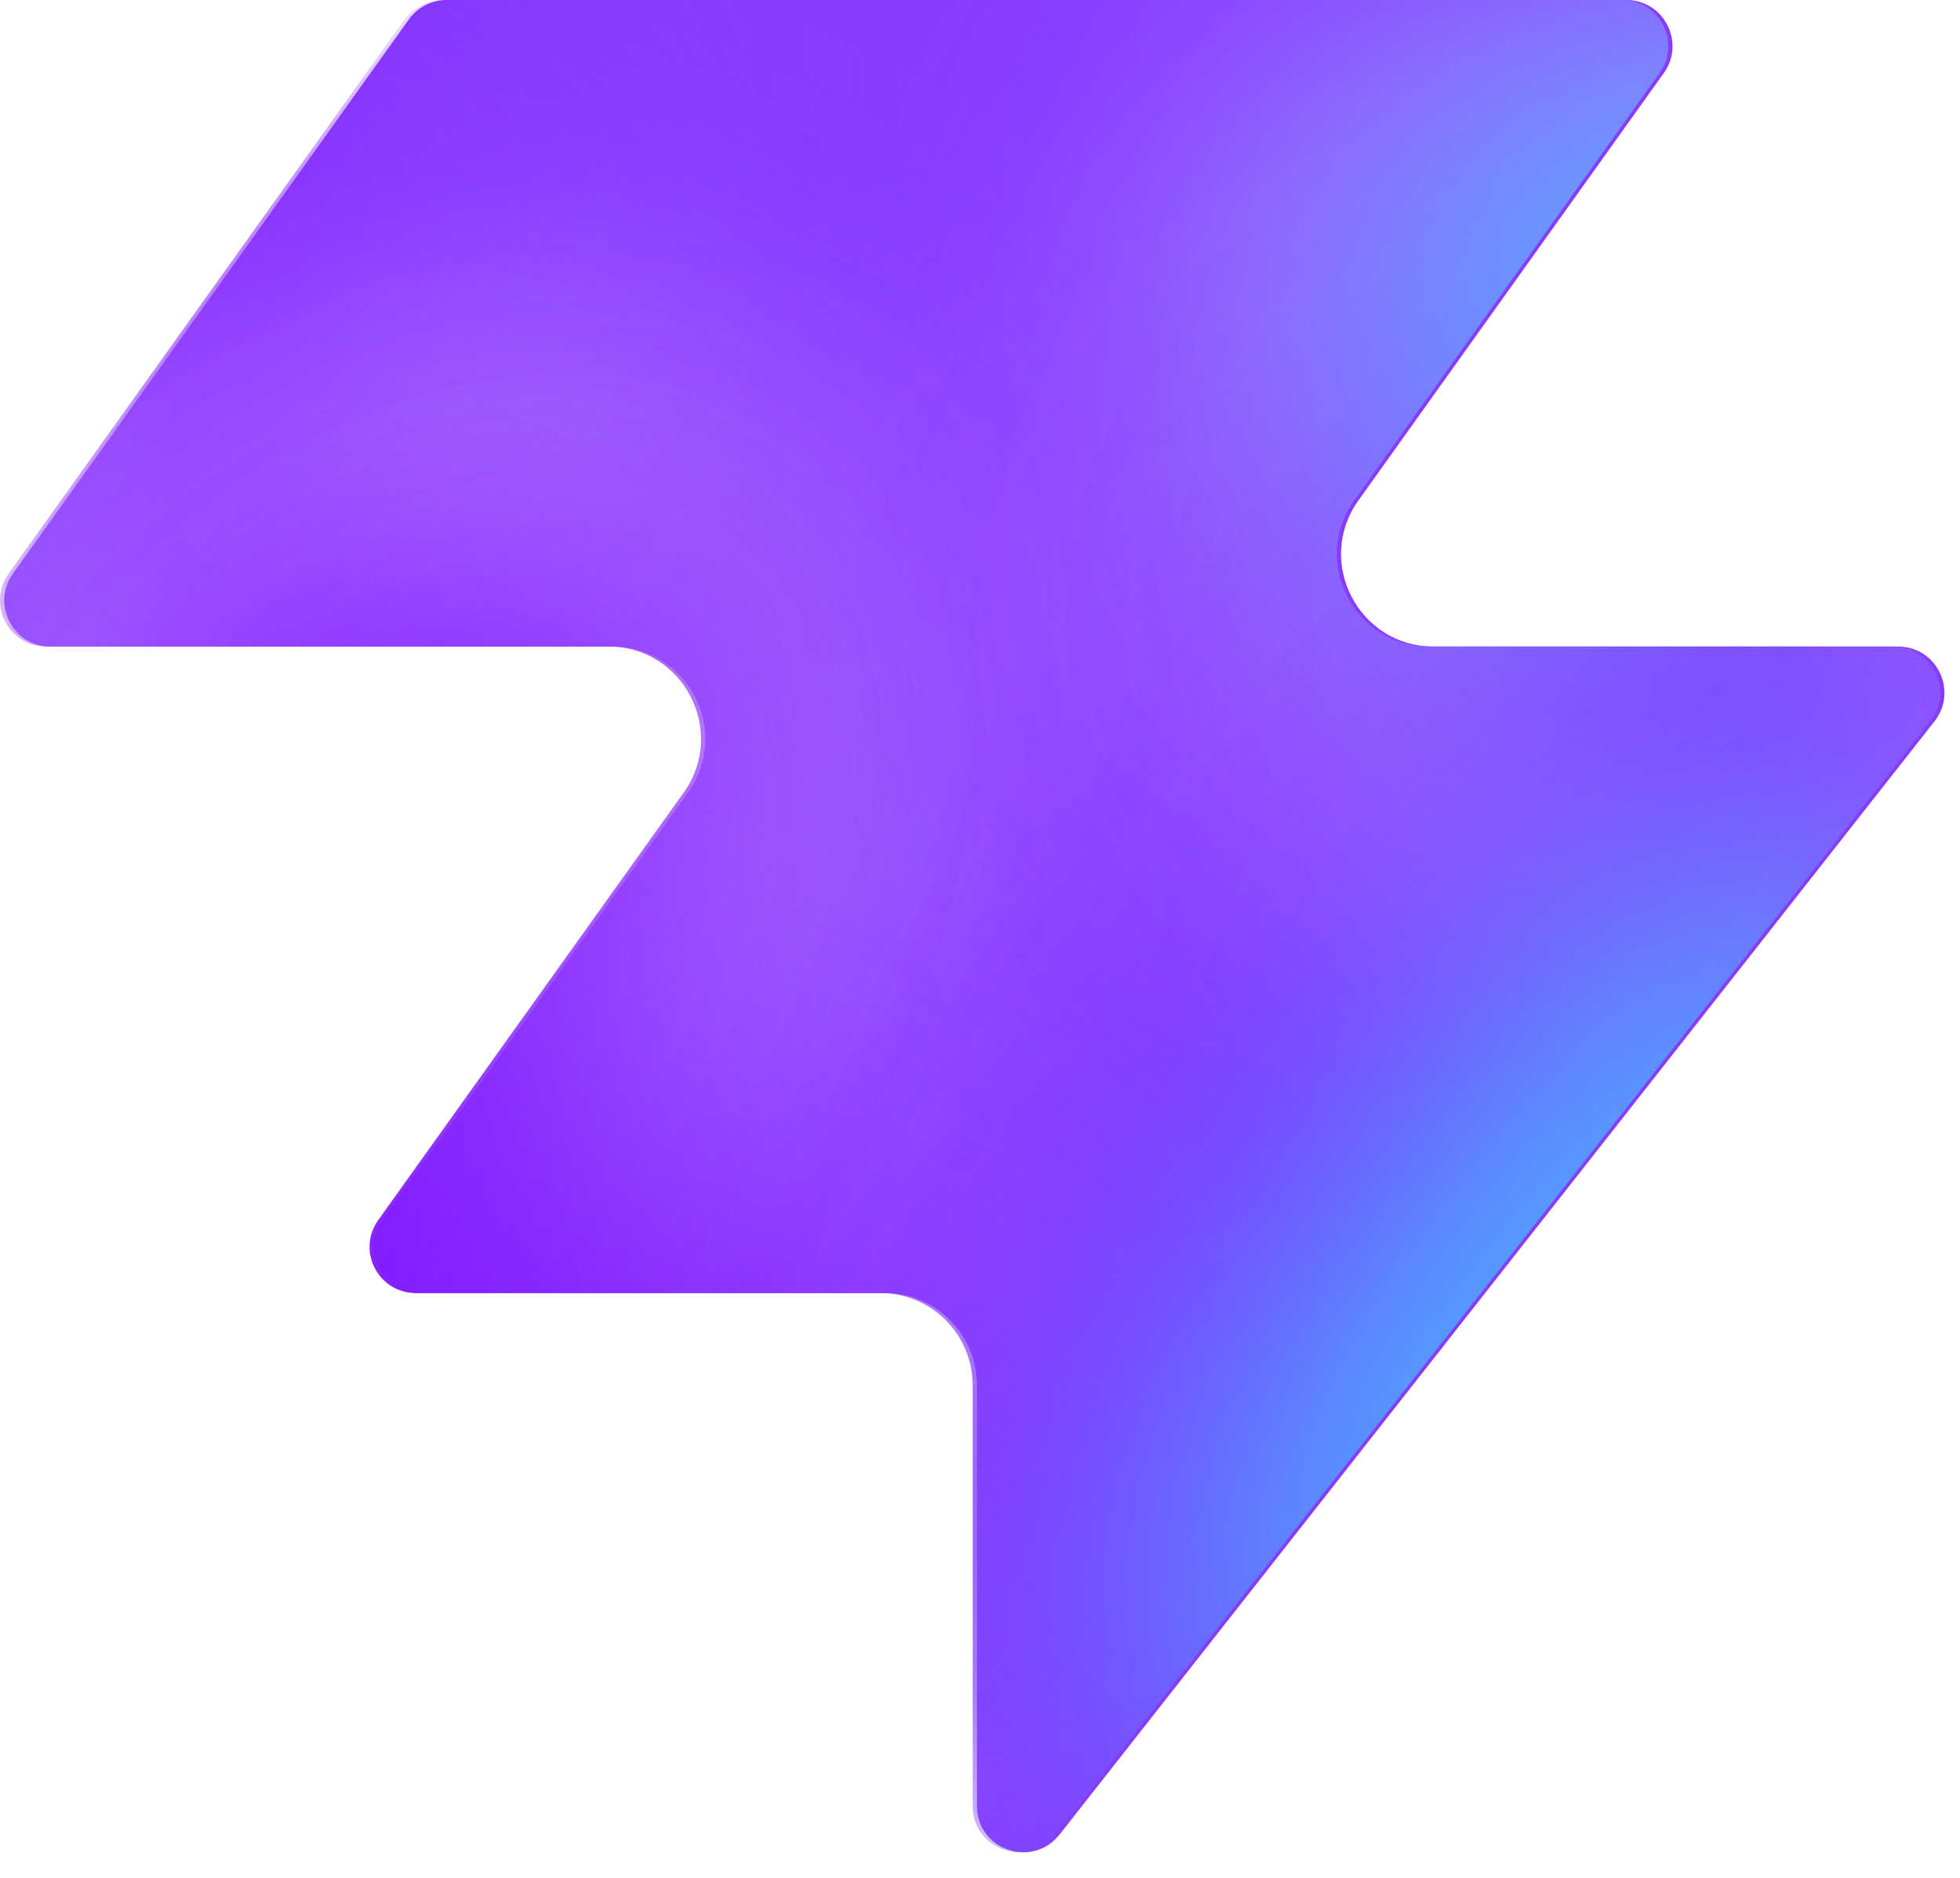
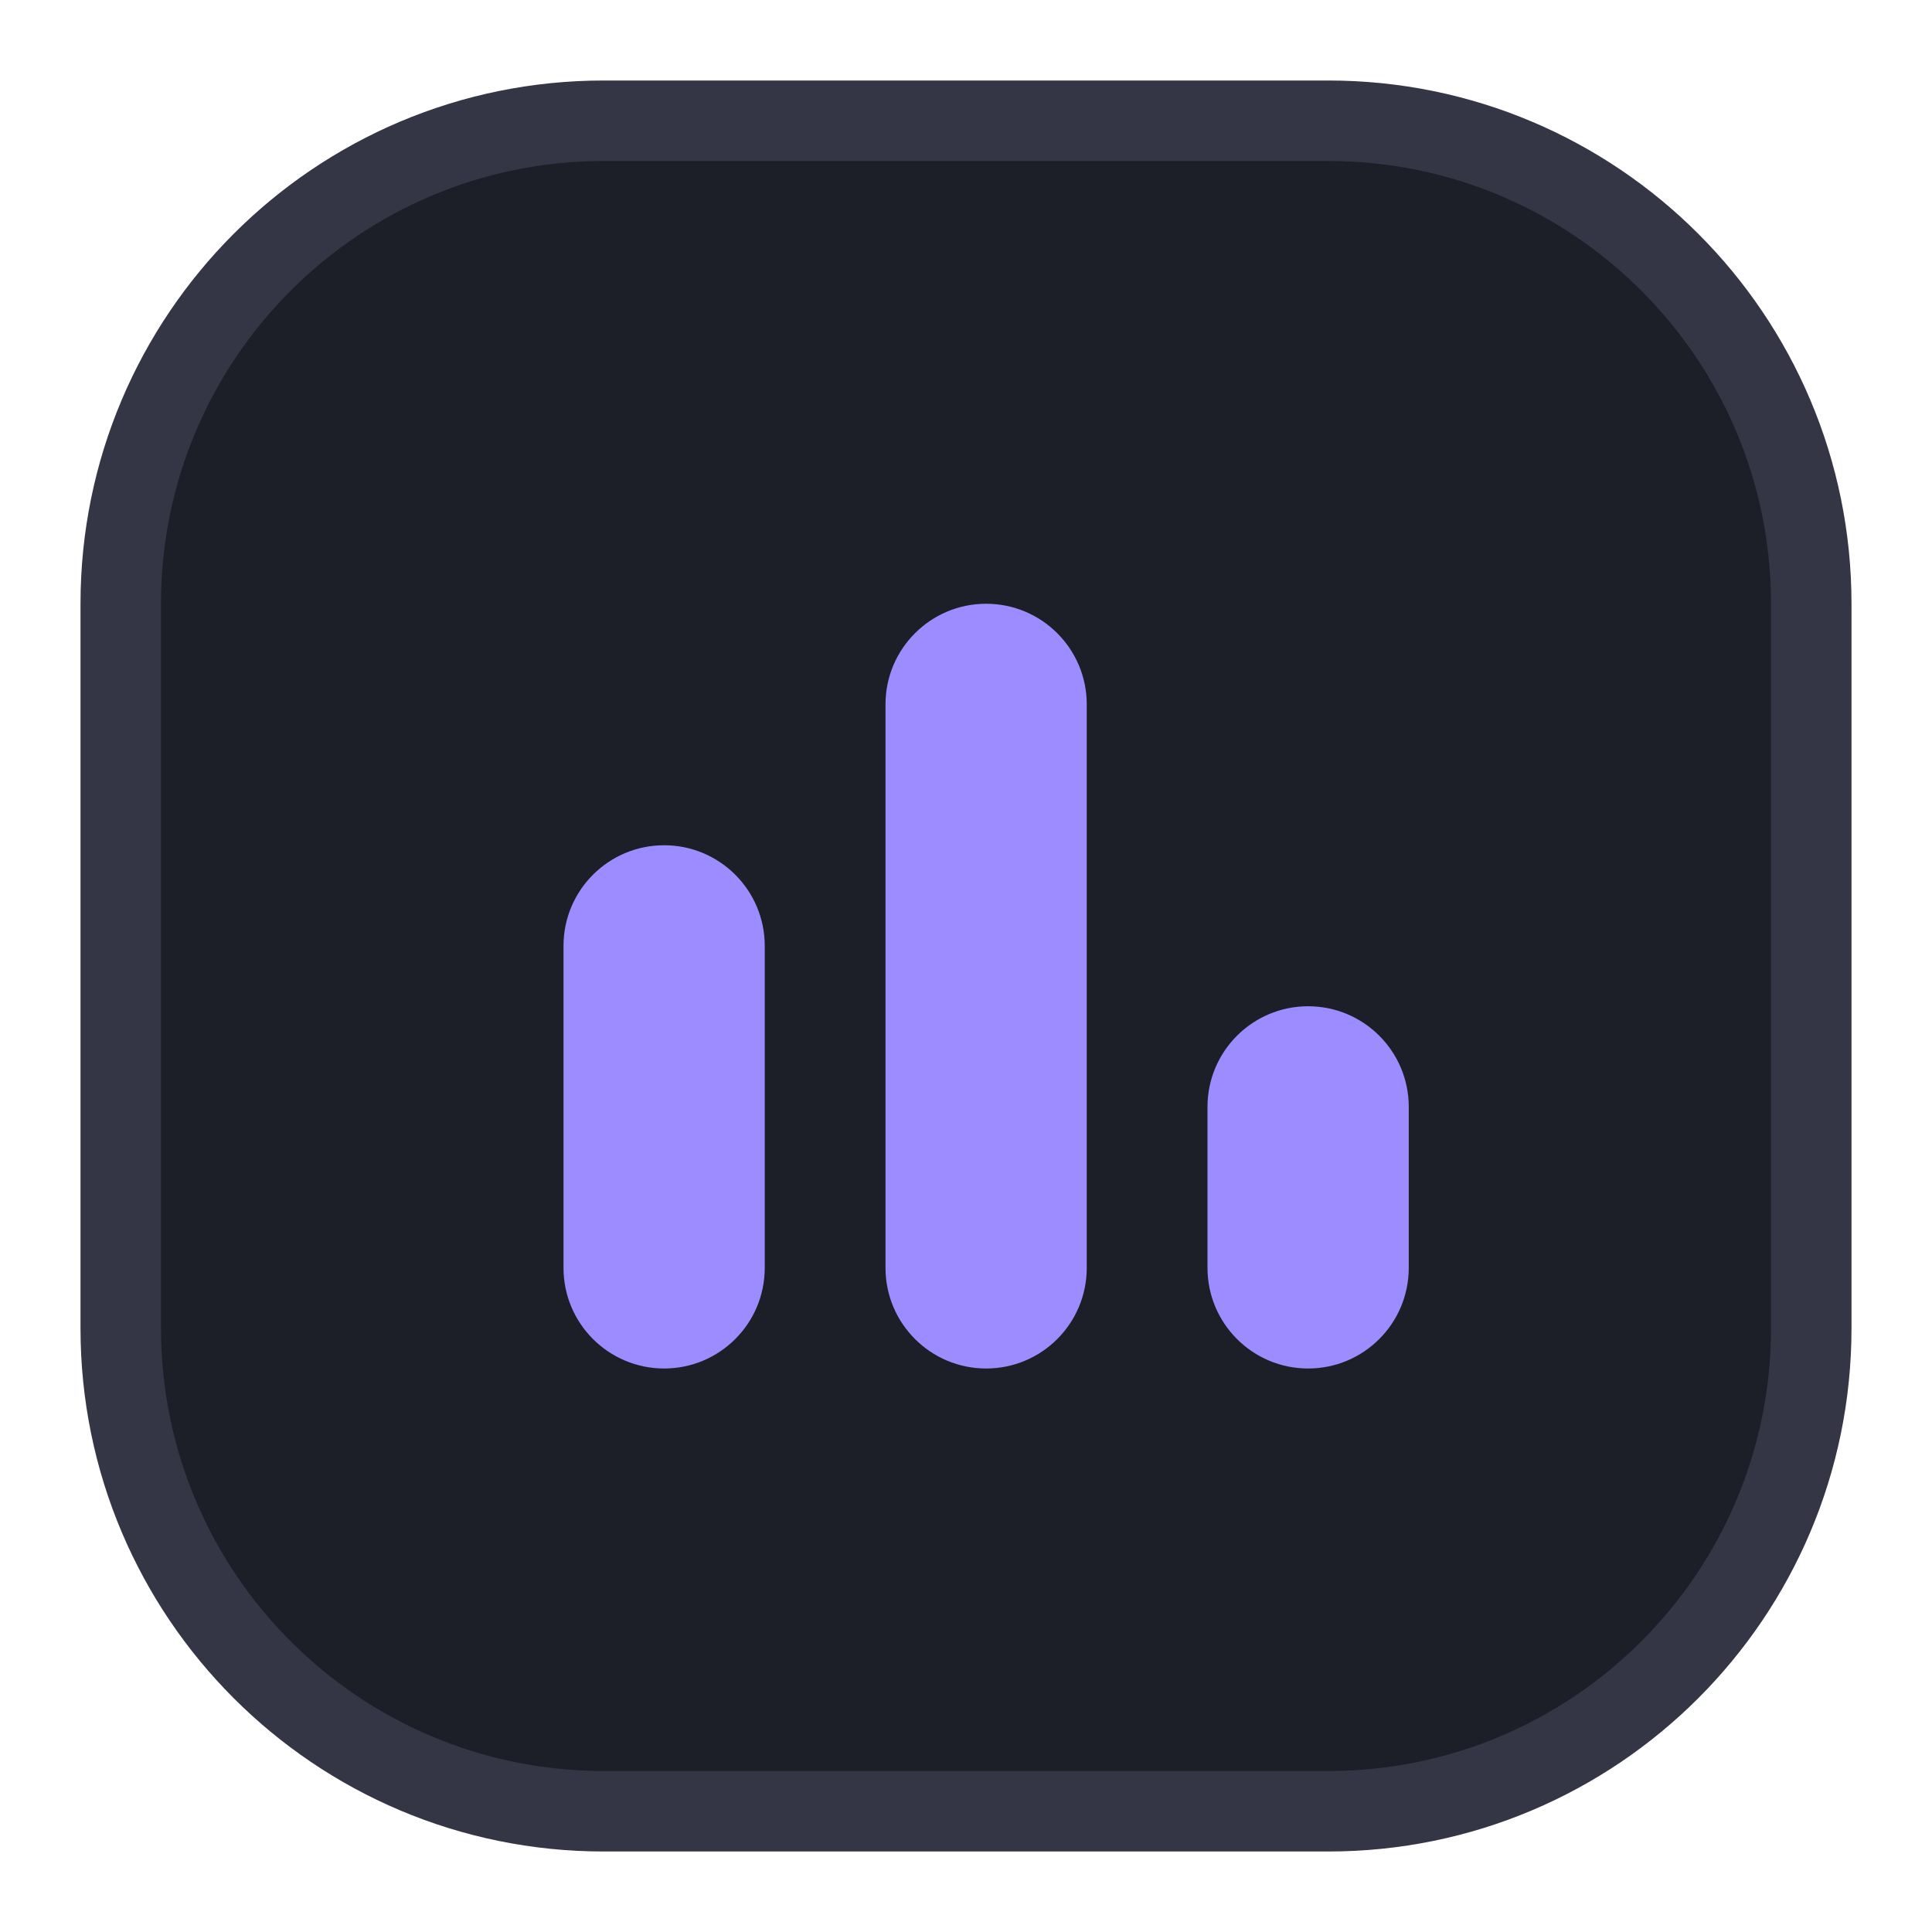
- <svg xmlns="http://www.w3.org/2000/svg" width="48" height="46" fill="none" viewBox="0 0 48 46">
-   <path fill="#863bff" d="M25.946 44.938c-.664.845-2.021.375-2.021-.698V33.937a2.26 2.26 0 0 0-2.262-2.262H10.287c-.92 0-1.456-1.04-.92-1.788l7.48-10.471c1.07-1.497 0-3.578-1.842-3.578H1.237c-.92 0-1.456-1.04-.92-1.788L10.013.474c.214-.297.556-.474.92-.474h28.894c.92 0 1.456 1.04.92 1.788l-7.48 10.471c-1.07 1.498 0 3.579 1.842 3.579h11.377c.943 0 1.473 1.088.89 1.83L25.947 44.94z" style="fill:#863bff;fill:color(display-p3 .525 .23 1);fill-opacity:1" />
-   <mask id="a" width="48" height="46" x="0" y="0" maskUnits="userSpaceOnUse" style="mask-type:alpha">
-     <path fill="#000" d="M25.842 44.938c-.664.844-2.021.375-2.021-.698V33.937a2.26 2.26 0 0 0-2.262-2.262H10.183c-.92 0-1.456-1.04-.92-1.788l7.48-10.471c1.07-1.498 0-3.579-1.842-3.579H1.133c-.92 0-1.456-1.04-.92-1.787L9.91.473c.214-.297.556-.474.92-.474h28.894c.92 0 1.456 1.04.92 1.788l-7.48 10.471c-1.07 1.498 0 3.578 1.842 3.578h11.377c.943 0 1.473 1.088.89 1.832L25.843 44.94z" style="fill:#000;fill-opacity:1" />
-   </mask>
-   <g mask="url(#a)">
-     <g filter="url(#b)">
-       <ellipse cx="5.508" cy="14.704" fill="#ede6ff" rx="5.508" ry="14.704" style="fill:#ede6ff;fill:color(display-p3 .927 .903 1);fill-opacity:1" transform="matrix(.00324 1 1 -.00324 -4.47 31.516)" />
-     </g>
-     <g filter="url(#c)">
-       <ellipse cx="10.399" cy="29.851" fill="#ede6ff" rx="10.399" ry="29.851" style="fill:#ede6ff;fill:color(display-p3 .927 .903 1);fill-opacity:1" transform="matrix(.00324 1 1 -.00324 -39.328 7.883)" />
-     </g>
-     <g filter="url(#d)">
-       <ellipse cx="5.508" cy="30.487" fill="#7e14ff" rx="5.508" ry="30.487" style="fill:#7e14ff;fill:color(display-p3 .492 .077 1);fill-opacity:1" transform="rotate(89.814 -25.913 -14.639)scale(1 -1)" />
-     </g>
-     <g filter="url(#e)">
-       <ellipse cx="5.508" cy="30.599" fill="#7e14ff" rx="5.508" ry="30.599" style="fill:#7e14ff;fill:color(display-p3 .492 .077 1);fill-opacity:1" transform="rotate(89.814 -32.644 -3.334)scale(1 -1)" />
-     </g>
-     <g filter="url(#f)">
-       <ellipse cx="5.508" cy="30.599" fill="#7e14ff" rx="5.508" ry="30.599" style="fill:#7e14ff;fill:color(display-p3 .492 .077 1);fill-opacity:1" transform="matrix(.00324 1 1 -.00324 -34.34 30.47)" />
-     </g>
-     <g filter="url(#g)">
-       <ellipse cx="14.072" cy="22.078" fill="#ede6ff" rx="14.072" ry="22.078" style="fill:#ede6ff;fill:color(display-p3 .927 .903 1);fill-opacity:1" transform="rotate(93.35 24.506 48.493)scale(-1 1)" />
-     </g>
-     <g filter="url(#h)">
-       <ellipse cx="3.47" cy="21.501" fill="#7e14ff" rx="3.47" ry="21.501" style="fill:#7e14ff;fill:color(display-p3 .492 .077 1);fill-opacity:1" transform="rotate(89.009 28.708 47.59)scale(-1 1)" />
-     </g>
-     <g filter="url(#i)">
-       <ellipse cx="3.47" cy="21.501" fill="#7e14ff" rx="3.47" ry="21.501" style="fill:#7e14ff;fill:color(display-p3 .492 .077 1);fill-opacity:1" transform="rotate(89.009 28.708 47.59)scale(-1 1)" />
-     </g>
-     <g filter="url(#j)">
-       <ellipse cx=".387" cy="8.972" fill="#7e14ff" rx="4.407" ry="29.108" style="fill:#7e14ff;fill:color(display-p3 .492 .077 1);fill-opacity:1" transform="rotate(39.51 .387 8.972)" />
-     </g>
-     <g filter="url(#k)">
-       <ellipse cx="47.523" cy="-6.092" fill="#7e14ff" rx="4.407" ry="29.108" style="fill:#7e14ff;fill:color(display-p3 .492 .077 1);fill-opacity:1" transform="rotate(37.892 47.523 -6.092)" />
-     </g>
-     <g filter="url(#l)">
-       <ellipse cx="41.412" cy="6.333" fill="#47bfff" rx="5.971" ry="9.665" style="fill:#47bfff;fill:color(display-p3 .28 .748 1);fill-opacity:1" transform="rotate(37.892 41.412 6.333)" />
-     </g>
-     <g filter="url(#m)">
-       <ellipse cx="-1.879" cy="38.332" fill="#7e14ff" rx="4.407" ry="29.108" style="fill:#7e14ff;fill:color(display-p3 .492 .077 1);fill-opacity:1" transform="rotate(37.892 -1.88 38.332)" />
-     </g>
-     <g filter="url(#n)">
-       <ellipse cx="-1.879" cy="38.332" fill="#7e14ff" rx="4.407" ry="29.108" style="fill:#7e14ff;fill:color(display-p3 .492 .077 1);fill-opacity:1" transform="rotate(37.892 -1.88 38.332)" />
-     </g>
-     <g filter="url(#o)">
-       <ellipse cx="35.651" cy="29.907" fill="#7e14ff" rx="4.407" ry="29.108" style="fill:#7e14ff;fill:color(display-p3 .492 .077 1);fill-opacity:1" transform="rotate(37.892 35.651 29.907)" />
-     </g>
-     <g filter="url(#p)">
-       <ellipse cx="38.418" cy="32.4" fill="#47bfff" rx="5.971" ry="15.297" style="fill:#47bfff;fill:color(display-p3 .28 .748 1);fill-opacity:1" transform="rotate(37.892 38.418 32.4)" />
-     </g>
-   </g>
-   <defs>
-     <filter id="b" width="60.045" height="41.654" x="-19.77" y="16.149" color-interpolation-filters="sRGB" filterUnits="userSpaceOnUse">
-       <feFlood flood-opacity="0" result="BackgroundImageFix" />
-       <feBlend in="SourceGraphic" in2="BackgroundImageFix" result="shape" />
-       <feGaussianBlur result="effect1_foregroundBlur_2002_17158" stdDeviation="7.659" />
-     </filter>
-     <filter id="c" width="90.34" height="51.437" x="-54.613" y="-7.533" color-interpolation-filters="sRGB" filterUnits="userSpaceOnUse">
-       <feFlood flood-opacity="0" result="BackgroundImageFix" />
-       <feBlend in="SourceGraphic" in2="BackgroundImageFix" result="shape" />
-       <feGaussianBlur result="effect1_foregroundBlur_2002_17158" stdDeviation="7.659" />
-     </filter>
-     <filter id="d" width="79.355" height="29.4" x="-49.64" y="2.03" color-interpolation-filters="sRGB" filterUnits="userSpaceOnUse">
-       <feFlood flood-opacity="0" result="BackgroundImageFix" />
-       <feBlend in="SourceGraphic" in2="BackgroundImageFix" result="shape" />
-       <feGaussianBlur result="effect1_foregroundBlur_2002_17158" stdDeviation="4.596" />
-     </filter>
-     <filter id="e" width="79.579" height="29.4" x="-45.045" y="20.029" color-interpolation-filters="sRGB" filterUnits="userSpaceOnUse">
-       <feFlood flood-opacity="0" result="BackgroundImageFix" />
-       <feBlend in="SourceGraphic" in2="BackgroundImageFix" result="shape" />
-       <feGaussianBlur result="effect1_foregroundBlur_2002_17158" stdDeviation="4.596" />
-     </filter>
-     <filter id="f" width="79.579" height="29.4" x="-43.513" y="21.178" color-interpolation-filters="sRGB" filterUnits="userSpaceOnUse">
-       <feFlood flood-opacity="0" result="BackgroundImageFix" />
-       <feBlend in="SourceGraphic" in2="BackgroundImageFix" result="shape" />
-       <feGaussianBlur result="effect1_foregroundBlur_2002_17158" stdDeviation="4.596" />
-     </filter>
-     <filter id="g" width="74.749" height="58.852" x="15.756" y="-17.901" color-interpolation-filters="sRGB" filterUnits="userSpaceOnUse">
-       <feFlood flood-opacity="0" result="BackgroundImageFix" />
-       <feBlend in="SourceGraphic" in2="BackgroundImageFix" result="shape" />
-       <feGaussianBlur result="effect1_foregroundBlur_2002_17158" stdDeviation="7.659" />
-     </filter>
-     <filter id="h" width="61.377" height="25.362" x="23.548" y="2.284" color-interpolation-filters="sRGB" filterUnits="userSpaceOnUse">
-       <feFlood flood-opacity="0" result="BackgroundImageFix" />
-       <feBlend in="SourceGraphic" in2="BackgroundImageFix" result="shape" />
-       <feGaussianBlur result="effect1_foregroundBlur_2002_17158" stdDeviation="4.596" />
-     </filter>
-     <filter id="i" width="61.377" height="25.362" x="23.548" y="2.284" color-interpolation-filters="sRGB" filterUnits="userSpaceOnUse">
-       <feFlood flood-opacity="0" result="BackgroundImageFix" />
-       <feBlend in="SourceGraphic" in2="BackgroundImageFix" result="shape" />
-       <feGaussianBlur result="effect1_foregroundBlur_2002_17158" stdDeviation="4.596" />
-     </filter>
-     <filter id="j" width="56.045" height="63.649" x="-27.636" y="-22.853" color-interpolation-filters="sRGB" filterUnits="userSpaceOnUse">
-       <feFlood flood-opacity="0" result="BackgroundImageFix" />
-       <feBlend in="SourceGraphic" in2="BackgroundImageFix" result="shape" />
-       <feGaussianBlur result="effect1_foregroundBlur_2002_17158" stdDeviation="4.596" />
-     </filter>
-     <filter id="k" width="54.814" height="64.646" x="20.116" y="-38.415" color-interpolation-filters="sRGB" filterUnits="userSpaceOnUse">
-       <feFlood flood-opacity="0" result="BackgroundImageFix" />
-       <feBlend in="SourceGraphic" in2="BackgroundImageFix" result="shape" />
-       <feGaussianBlur result="effect1_foregroundBlur_2002_17158" stdDeviation="4.596" />
-     </filter>
-     <filter id="l" width="33.541" height="35.313" x="24.641" y="-11.323" color-interpolation-filters="sRGB" filterUnits="userSpaceOnUse">
-       <feFlood flood-opacity="0" result="BackgroundImageFix" />
-       <feBlend in="SourceGraphic" in2="BackgroundImageFix" result="shape" />
-       <feGaussianBlur result="effect1_foregroundBlur_2002_17158" stdDeviation="4.596" />
-     </filter>
-     <filter id="m" width="54.814" height="64.646" x="-29.286" y="6.009" color-interpolation-filters="sRGB" filterUnits="userSpaceOnUse">
-       <feFlood flood-opacity="0" result="BackgroundImageFix" />
-       <feBlend in="SourceGraphic" in2="BackgroundImageFix" result="shape" />
-       <feGaussianBlur result="effect1_foregroundBlur_2002_17158" stdDeviation="4.596" />
-     </filter>
-     <filter id="n" width="54.814" height="64.646" x="-29.286" y="6.009" color-interpolation-filters="sRGB" filterUnits="userSpaceOnUse">
-       <feFlood flood-opacity="0" result="BackgroundImageFix" />
-       <feBlend in="SourceGraphic" in2="BackgroundImageFix" result="shape" />
-       <feGaussianBlur result="effect1_foregroundBlur_2002_17158" stdDeviation="4.596" />
-     </filter>
-     <filter id="o" width="54.814" height="64.646" x="8.244" y="-2.416" color-interpolation-filters="sRGB" filterUnits="userSpaceOnUse">
-       <feFlood flood-opacity="0" result="BackgroundImageFix" />
-       <feBlend in="SourceGraphic" in2="BackgroundImageFix" result="shape" />
-       <feGaussianBlur result="effect1_foregroundBlur_2002_17158" stdDeviation="4.596" />
-     </filter>
-     <filter id="p" width="39.409" height="43.623" x="18.713" y="10.588" color-interpolation-filters="sRGB" filterUnits="userSpaceOnUse">
-       <feFlood flood-opacity="0" result="BackgroundImageFix" />
-       <feBlend in="SourceGraphic" in2="BackgroundImageFix" result="shape" />
-       <feGaussianBlur result="effect1_foregroundBlur_2002_17158" stdDeviation="4.596" />
-     </filter>
-   </defs>
+ <svg xmlns="http://www.w3.org/2000/svg" viewBox="0 0 48 48">
+   <rect x="3" y="3" width="42" height="42" rx="12" fill="#1c1e28" stroke="#343646" stroke-width="2" />
+   <rect x="14" y="21" width="5" height="13" rx="2.5" fill="#9c8cff" />
+   <rect x="22" y="15" width="5" height="19" rx="2.5" fill="#9c8cff" />
+   <rect x="30" y="25" width="5" height="9" rx="2.5" fill="#9c8cff" />
</svg>
